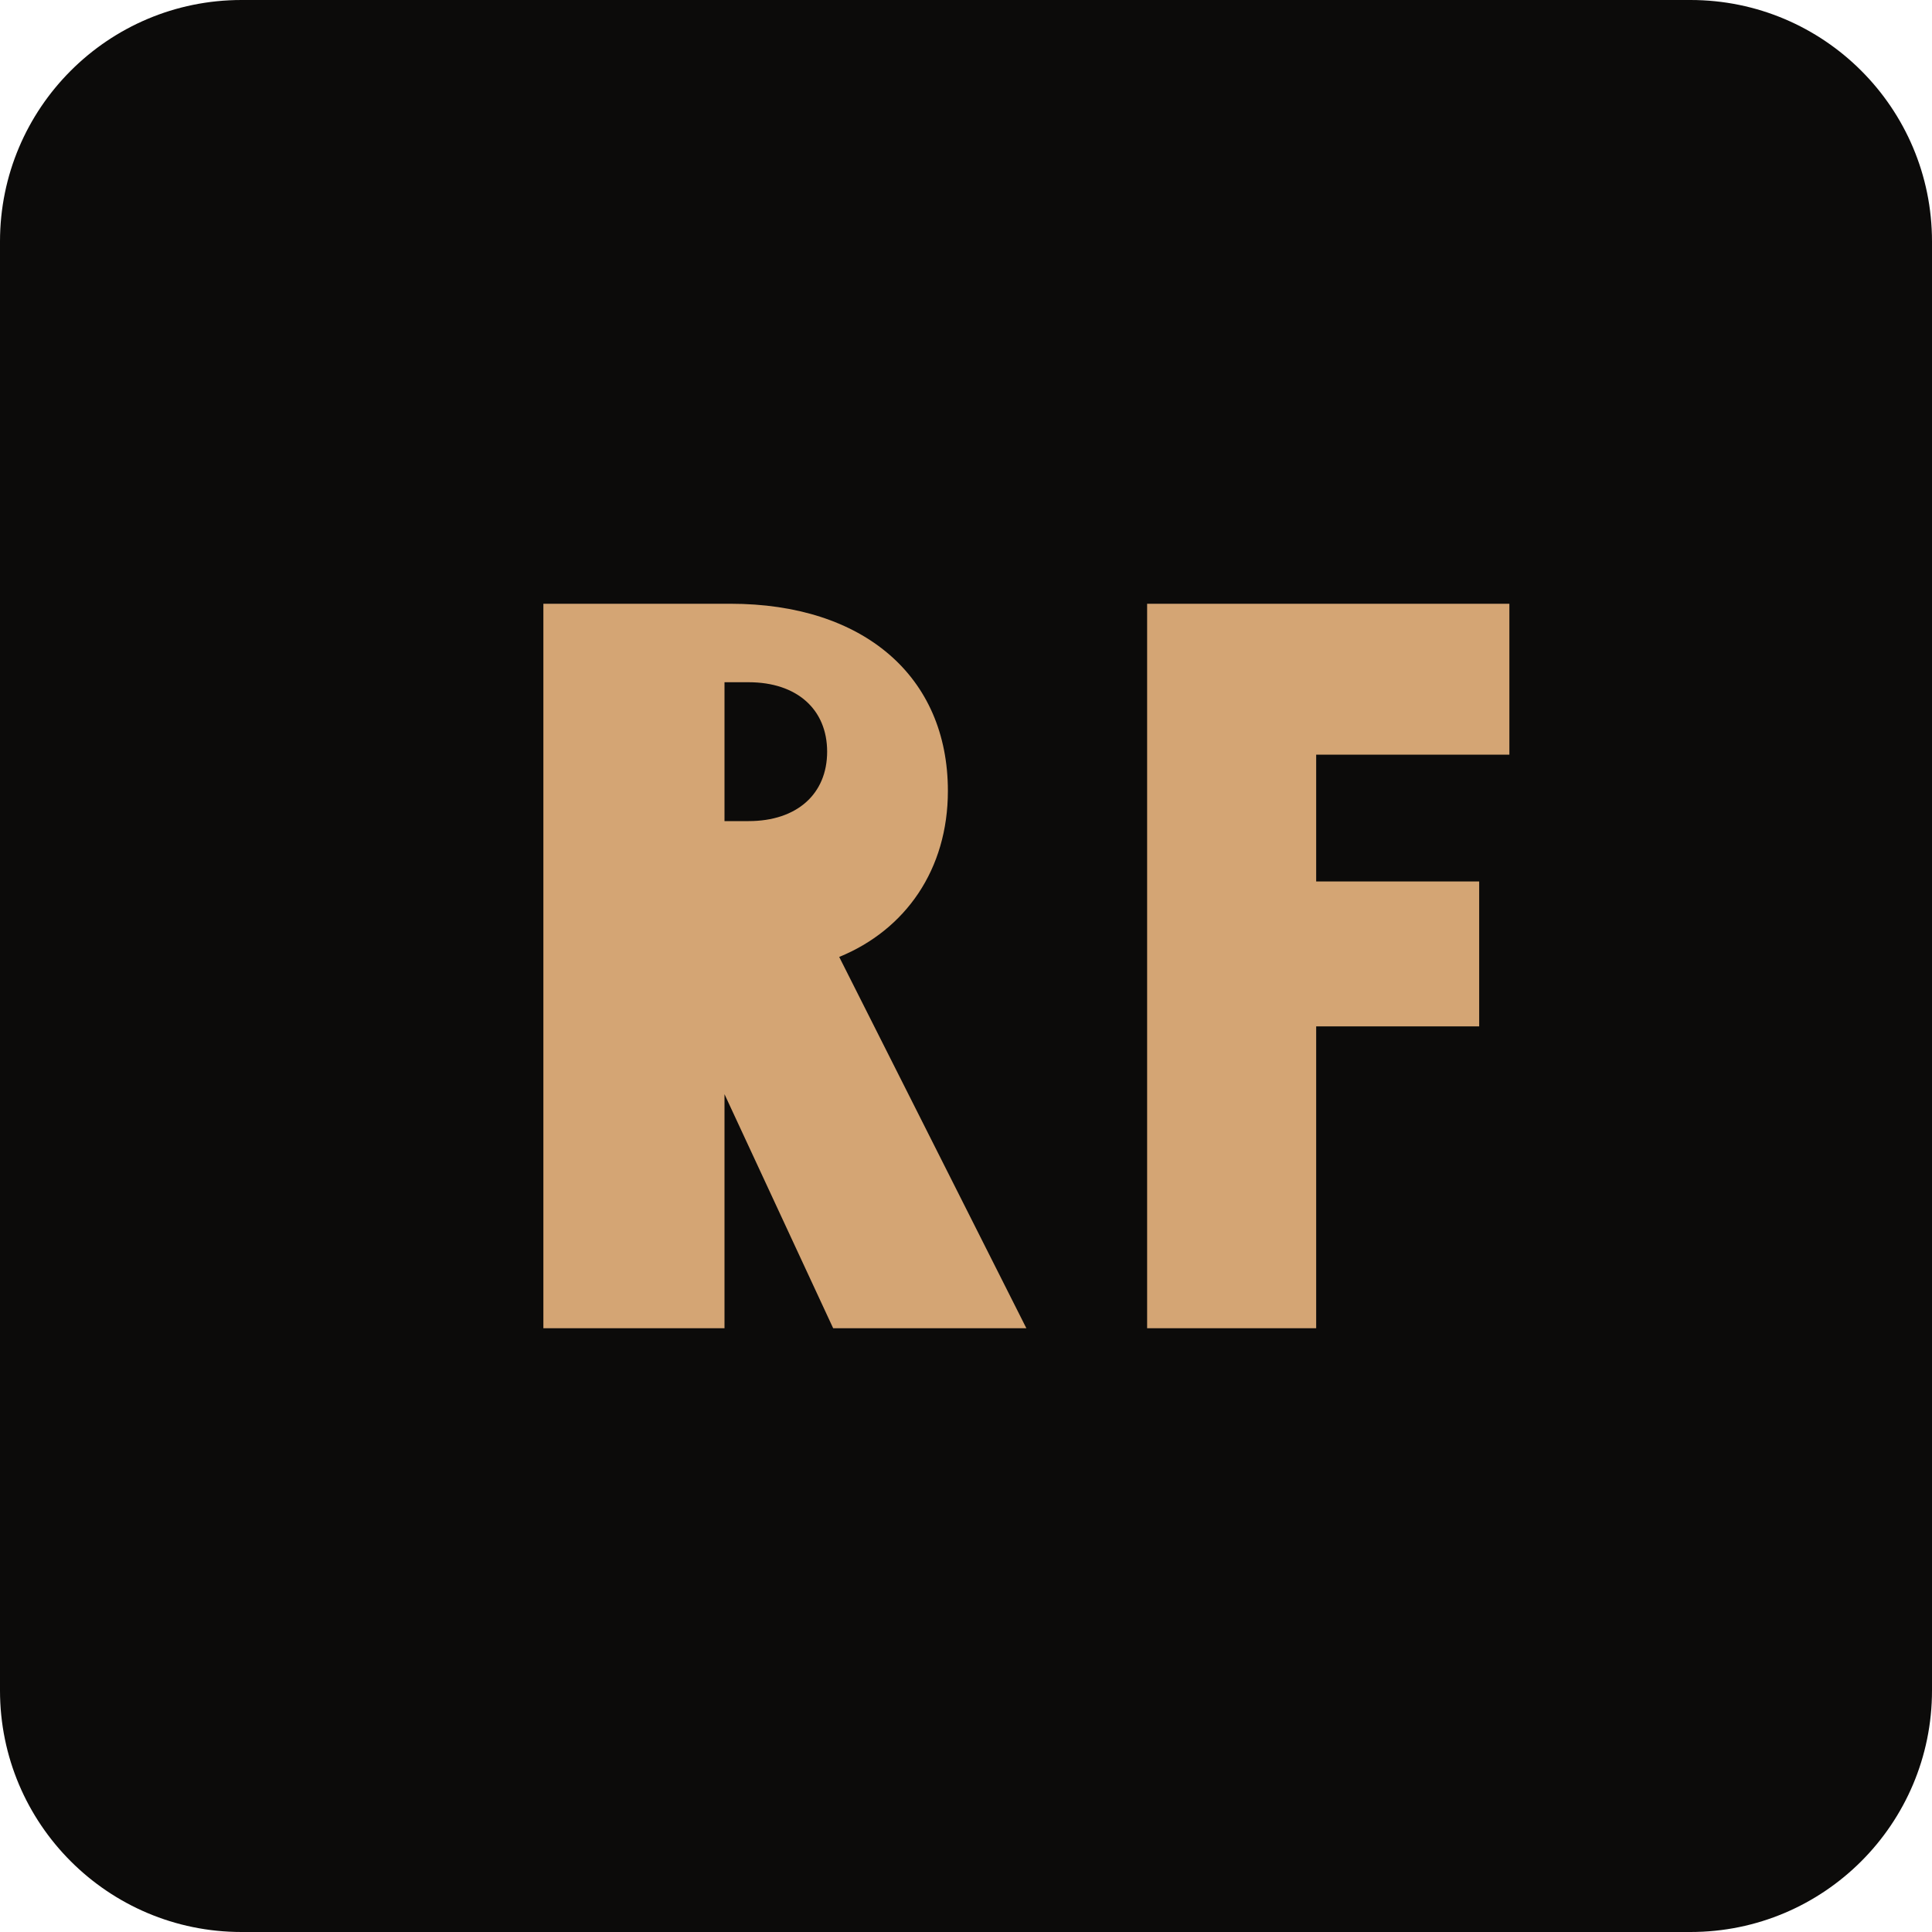
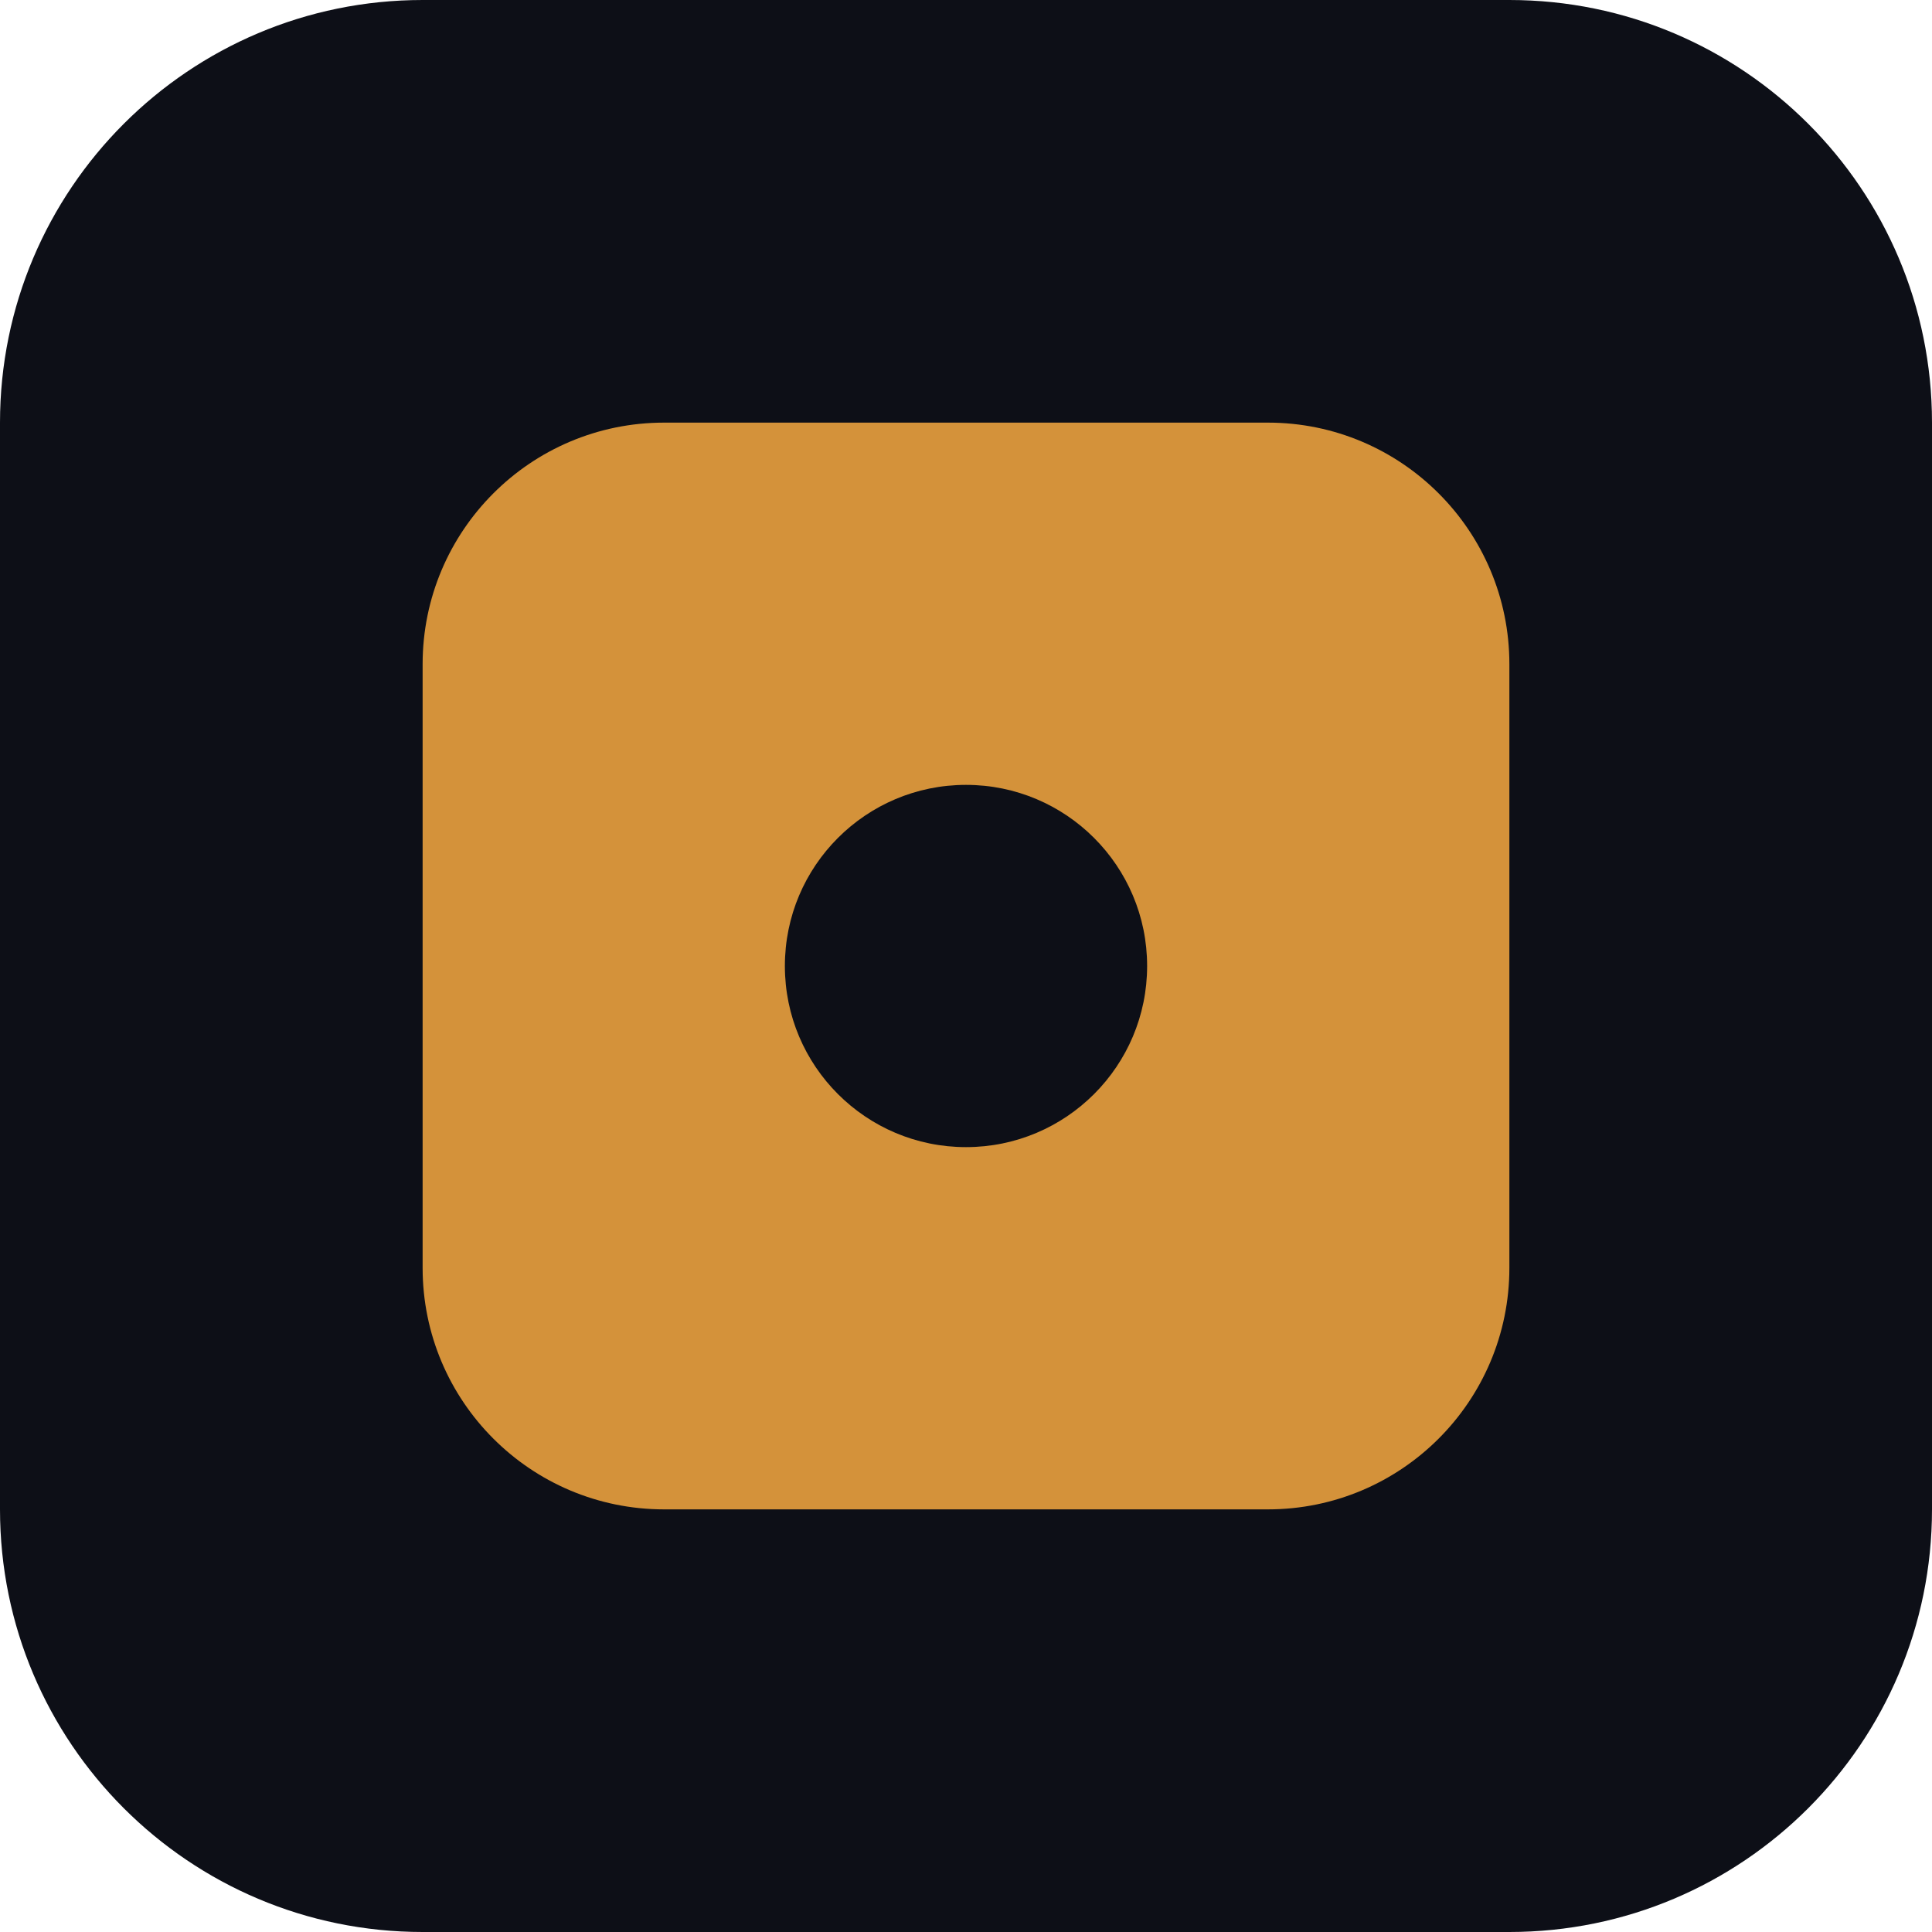
<svg xmlns="http://www.w3.org/2000/svg" viewBox="0 0 64 64" fill="none">
-   <rect width="64" height="64" rx="8" fill="#0C0B0A" />
-   <path d="M18 44V20h6.2c4.4 0 7.2 2.4 7.2 6.2 0 2.6-1.4 4.6-3.6 5.5L34 44h-6.4l-5.2-11.2H24V44H18zm6-16.8h.8c1.6 0 2.6-.9 2.6-2.3s-1-2.3-2.6-2.3H24v4.6zM38 44V20h12v5h-6.4v4.2H49v4.8h-5.4V44H38z" fill="#D4A574" />
+   <rect width="64" height="64" rx="14" fill="#0d0f17" />
+   <rect x="14" y="14" width="36" height="36" rx="8" fill="#d4923a" />
+   <circle cx="32" cy="32" r="6" fill="#0d0f17" />
</svg>
